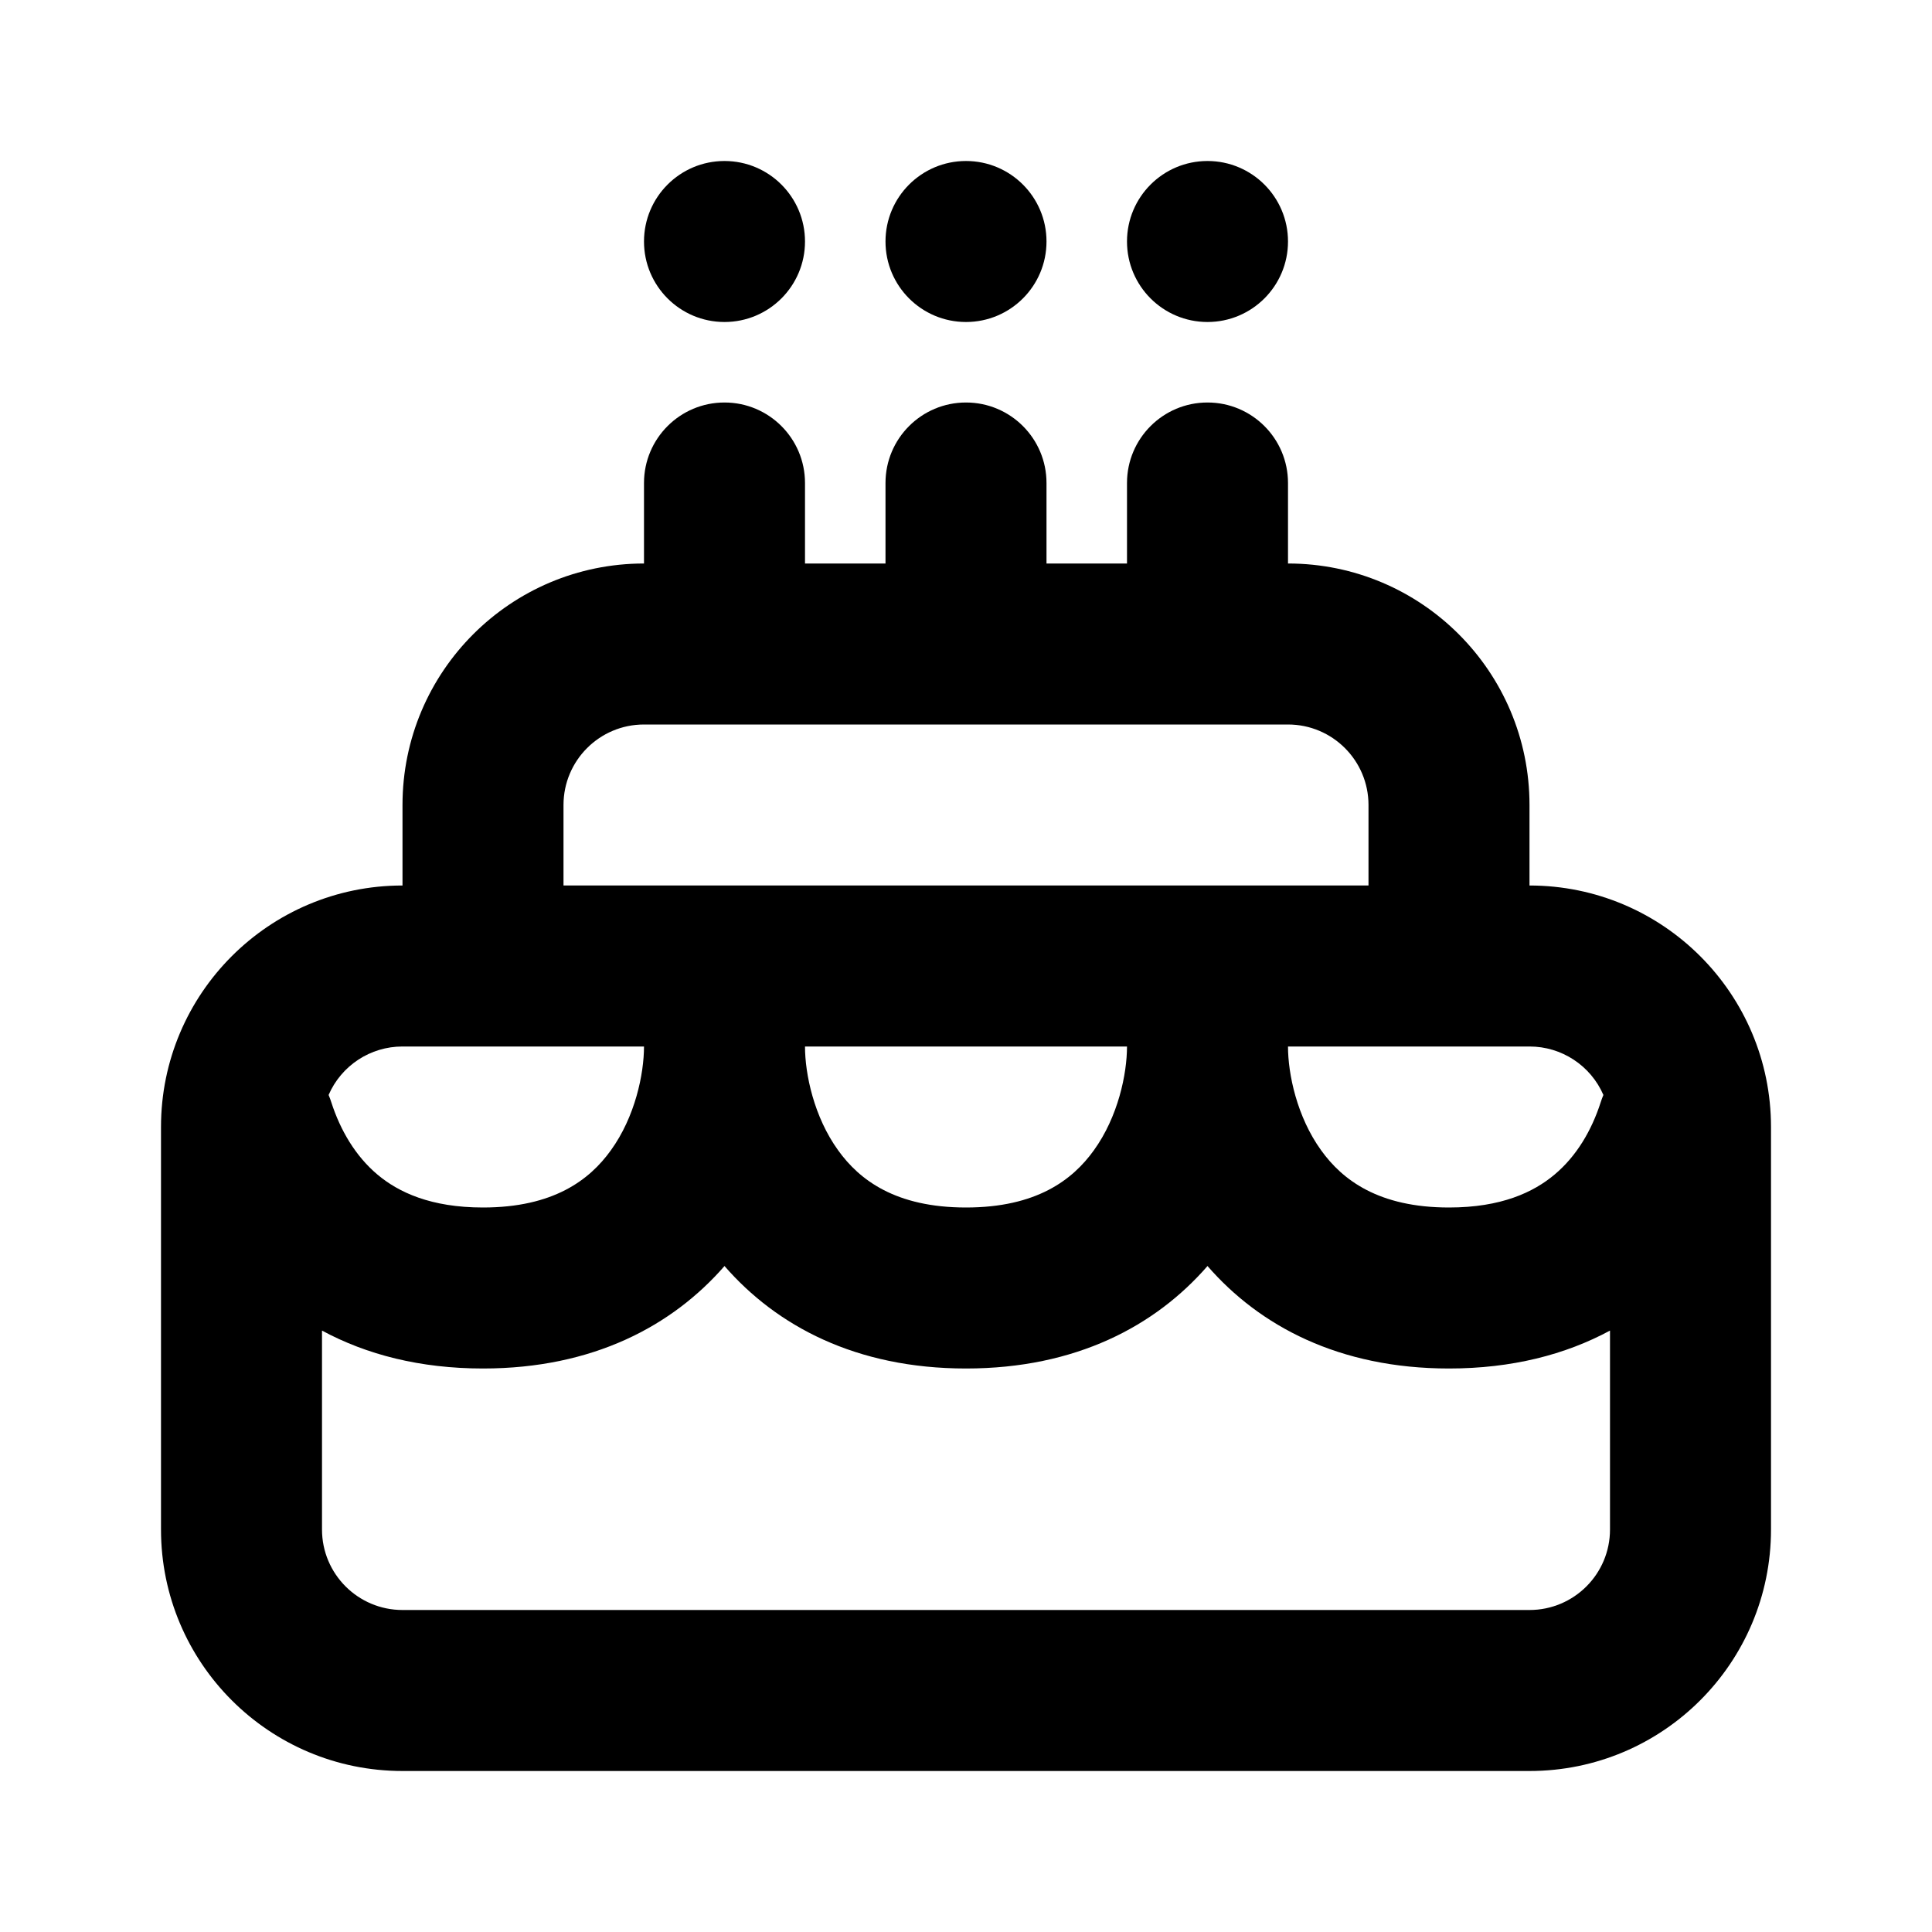
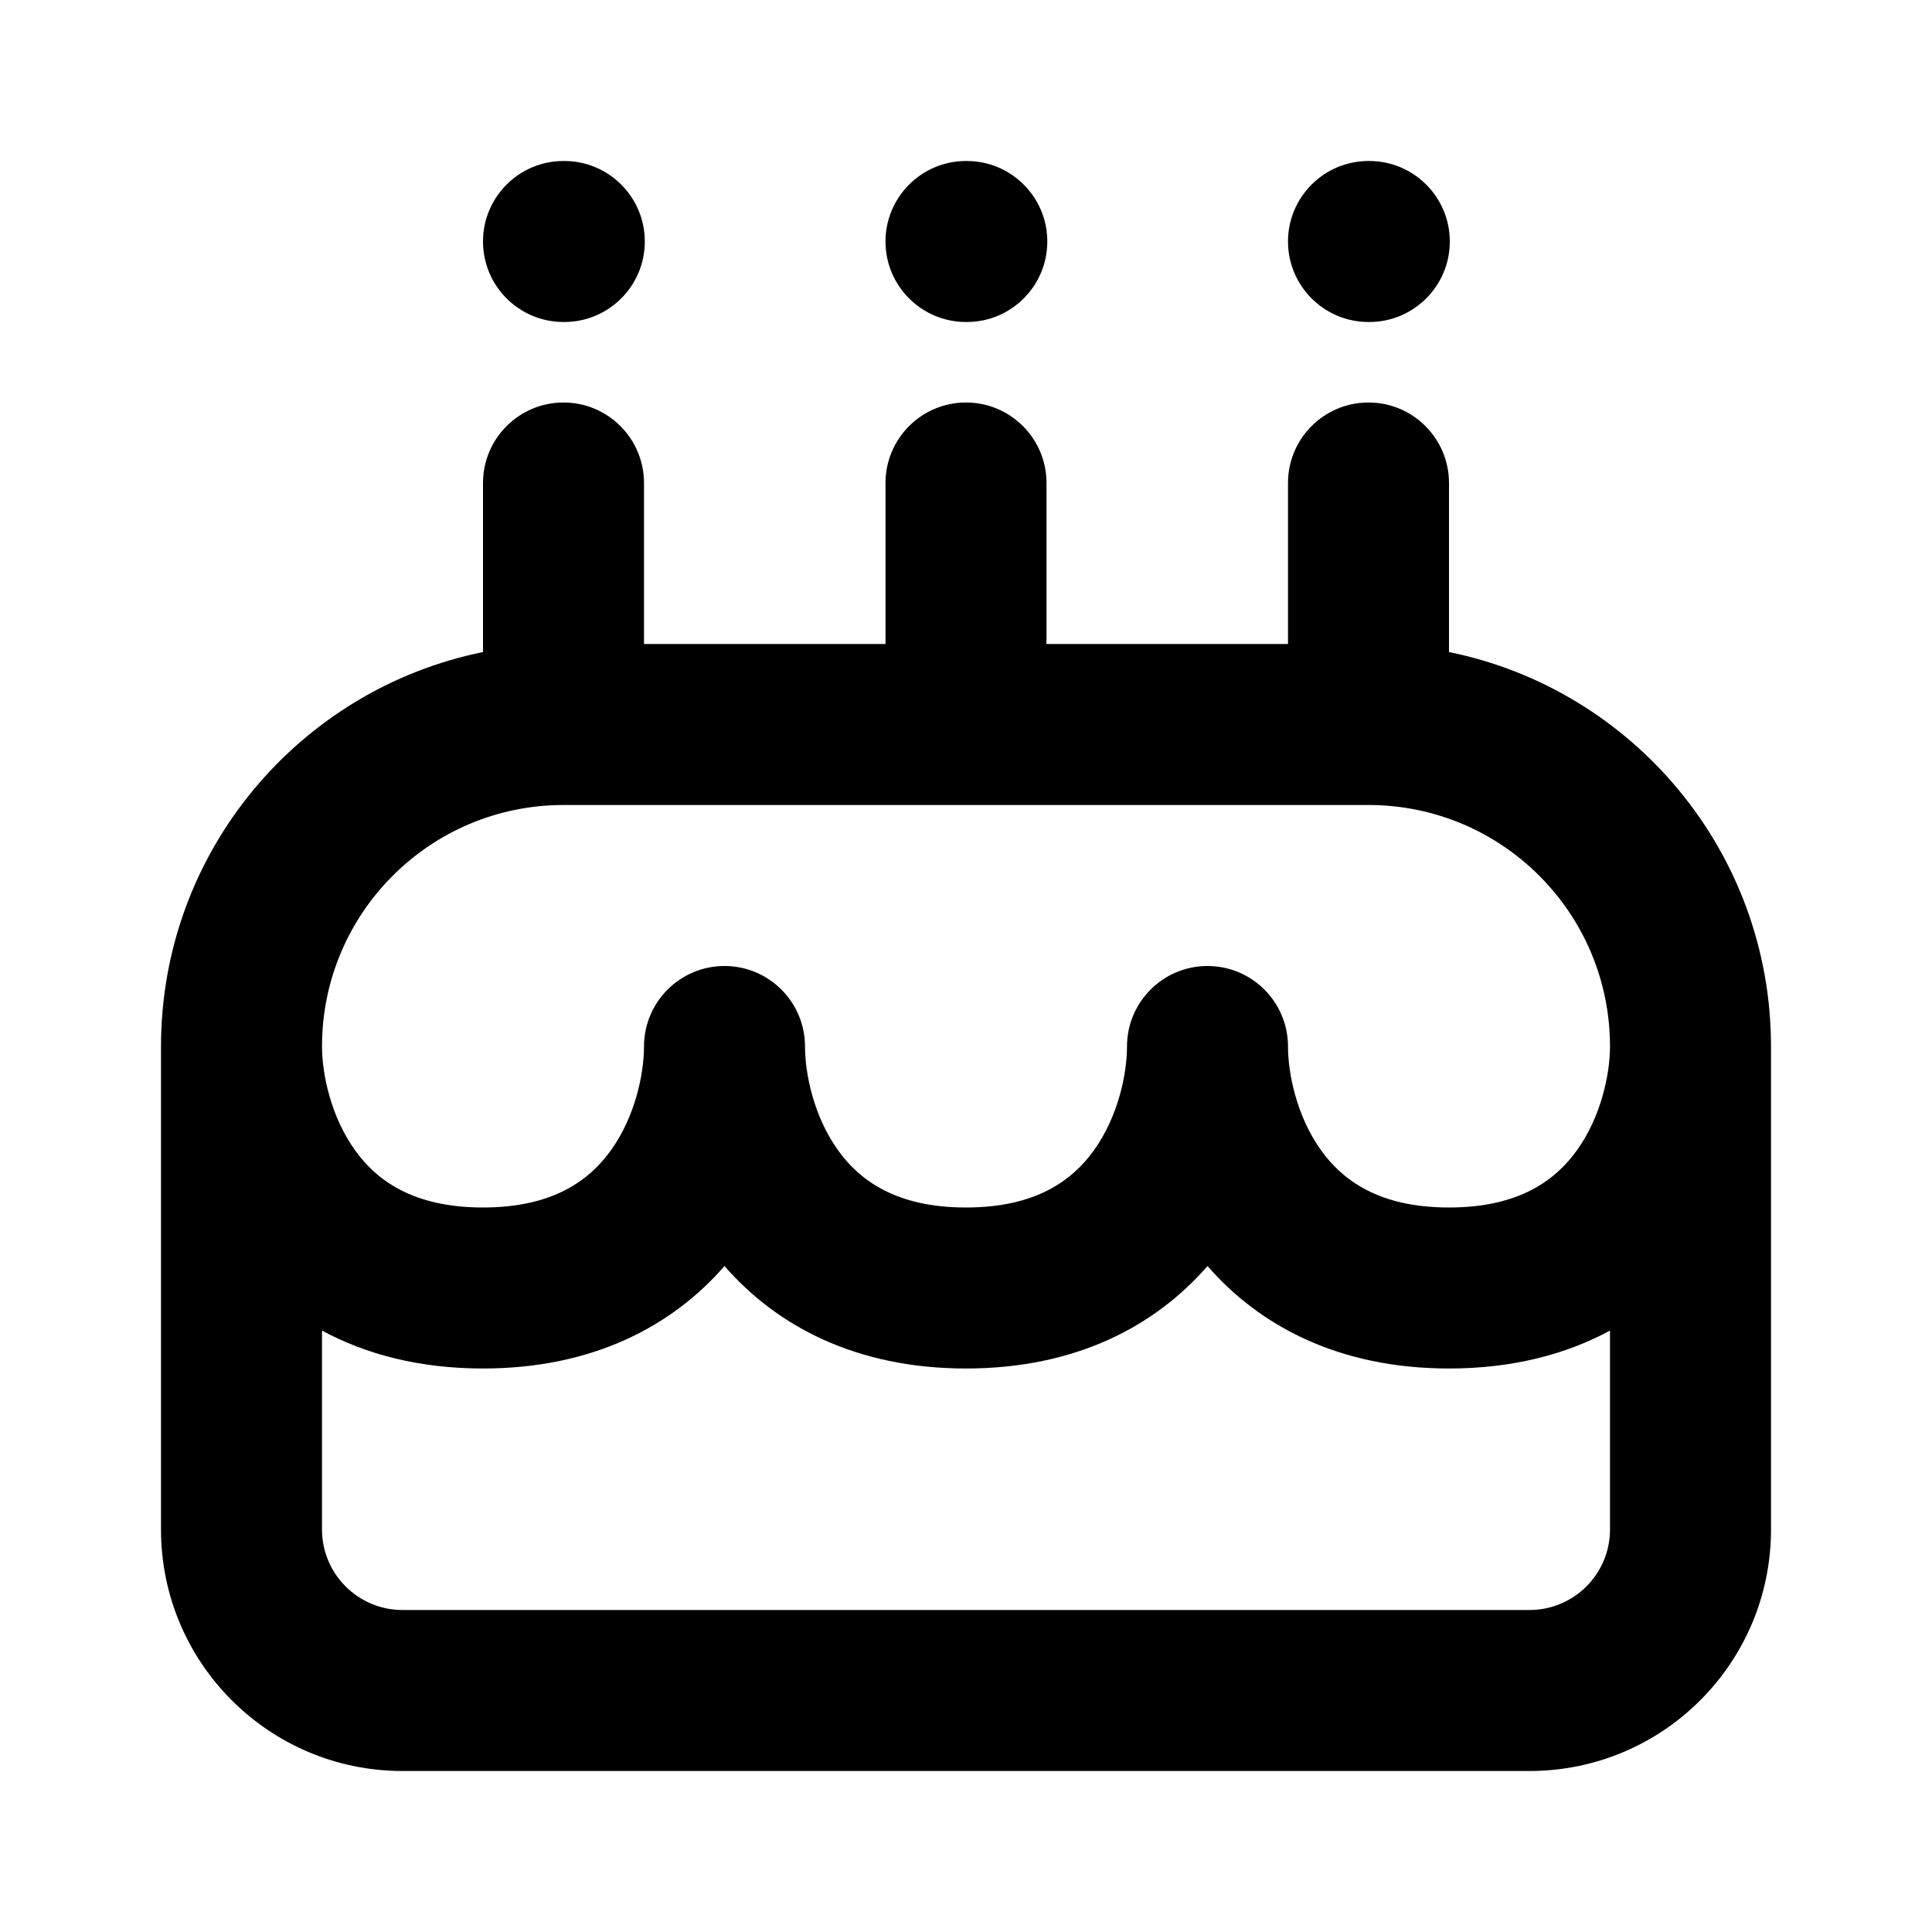
- <svg xmlns="http://www.w3.org/2000/svg" width="24" height="24" fill="none">
-   <path fill-rule="evenodd" clip-rule="evenodd" d="M16 3a1 1 0 11-2 0 1 1 0 012 0zM9 5a1 1 0 011 1v1h1V6a1 1 0 112 0v1h1V6a1 1 0 112 0v1a3 3 0 013 3v1a3 3 0 013 3v5a3 3 0 01-3 3H5a3 3 0 01-3-3v-5a3 3 0 013-3v-1a3 3 0 013-3V6a1 1 0 011-1zm8 6v-1a1 1 0 00-1-1H8a1 1 0 00-1 1v1h10zM4.082 13.602c.013.03.024.06.034.092.112.347.3.668.574.898.26.218.66.408 1.31.408.874 0 1.324-.342 1.588-.71C7.89 13.873 8 13.34 8 13H5a1 1 0 00-.918.602zM10 13c0 .34.11.872.412 1.29.264.368.714.71 1.588.71.874 0 1.324-.342 1.588-.71.302-.418.412-.95.412-1.29h-4zm6 0c0 .34.11.872.412 1.29.264.368.714.71 1.588.71.65 0 1.05-.19 1.31-.408.275-.23.462-.55.574-.898.01-.031.021-.062.034-.092A1 1 0 0019 13h-3zm4 3.529c-.554.299-1.22.471-2 .471-1.367 0-2.353-.529-3-1.273-.647.744-1.633 1.273-3 1.273s-2.353-.529-3-1.273C8.353 16.47 7.367 17 6 17c-.78 0-1.446-.172-2-.471V19a1 1 0 001 1h14a1 1 0 001-1v-2.471zM12 4a1 1 0 100-2 1 1 0 000 2zm-2-1a1 1 0 11-2 0 1 1 0 012 0z" fill="currentColor" />
+ <svg xmlns="http://www.w3.org/2000/svg" width="24" height="24" viewBox="0 0 24 24" fill="none">
+   <path fill-rule="evenodd" clip-rule="evenodd" d="M11 3C11 2.448 11.448 2 12 2H12.01C12.562 2 13.01 2.448 13.01 3C13.01 3.552 12.562 4 12.01 4H12C11.448 4 11 3.552 11 3ZM7 5C7.552 5 8 5.448 8 6V8H11V6C11 5.448 11.448 5 12 5C12.552 5 13 5.448 13 6V8H16V6C16 5.448 16.448 5 17 5C17.552 5 18 5.448 18 6V8.1C20.282 8.563 22 10.581 22 13V14V19C22 20.657 20.657 22 19 22H5C3.343 22 2 20.657 2 19V14V13C2 10.581 3.718 8.563 6 8.1V6C6 5.448 6.448 5 7 5ZM4 16.529V19C4 19.552 4.448 20 5 20H19C19.552 20 20 19.552 20 19V16.529C19.456 16.823 18.792 17 18 17C16.633 17 15.647 16.471 15 15.727C14.353 16.471 13.367 17 12 17C10.633 17 9.647 16.471 9 15.727C8.353 16.471 7.367 17 6 17C5.208 17 4.544 16.823 4 16.529ZM20 13C20 13.34 19.89 13.872 19.588 14.291C19.324 14.658 18.874 15 18 15C17.126 15 16.676 14.658 16.412 14.291C16.11 13.872 16 13.34 16 13C16 12.448 15.552 12 15 12C14.448 12 14 12.448 14 13C14 13.34 13.89 13.872 13.588 14.291C13.324 14.658 12.874 15 12 15C11.126 15 10.676 14.658 10.412 14.291C10.11 13.872 10 13.34 10 13C10 12.448 9.552 12 9 12C8.448 12 8 12.448 8 13C8 13.34 7.89 13.872 7.588 14.291C7.324 14.658 6.874 15 6 15C5.126 15 4.676 14.658 4.412 14.291C4.11 13.872 4 13.34 4 13C4 11.343 5.343 10 7 10H12H17C18.657 10 20 11.343 20 13ZM7 2C6.448 2 6 2.448 6 3C6 3.552 6.448 4 7 4H7.01C7.562 4 8.01 3.552 8.01 3C8.01 2.448 7.562 2 7.01 2H7ZM16 3C16 2.448 16.448 2 17 2H17.01C17.562 2 18.01 2.448 18.01 3C18.01 3.552 17.562 4 17.01 4H17C16.448 4 16 3.552 16 3Z" fill="currentColor" />
</svg>
